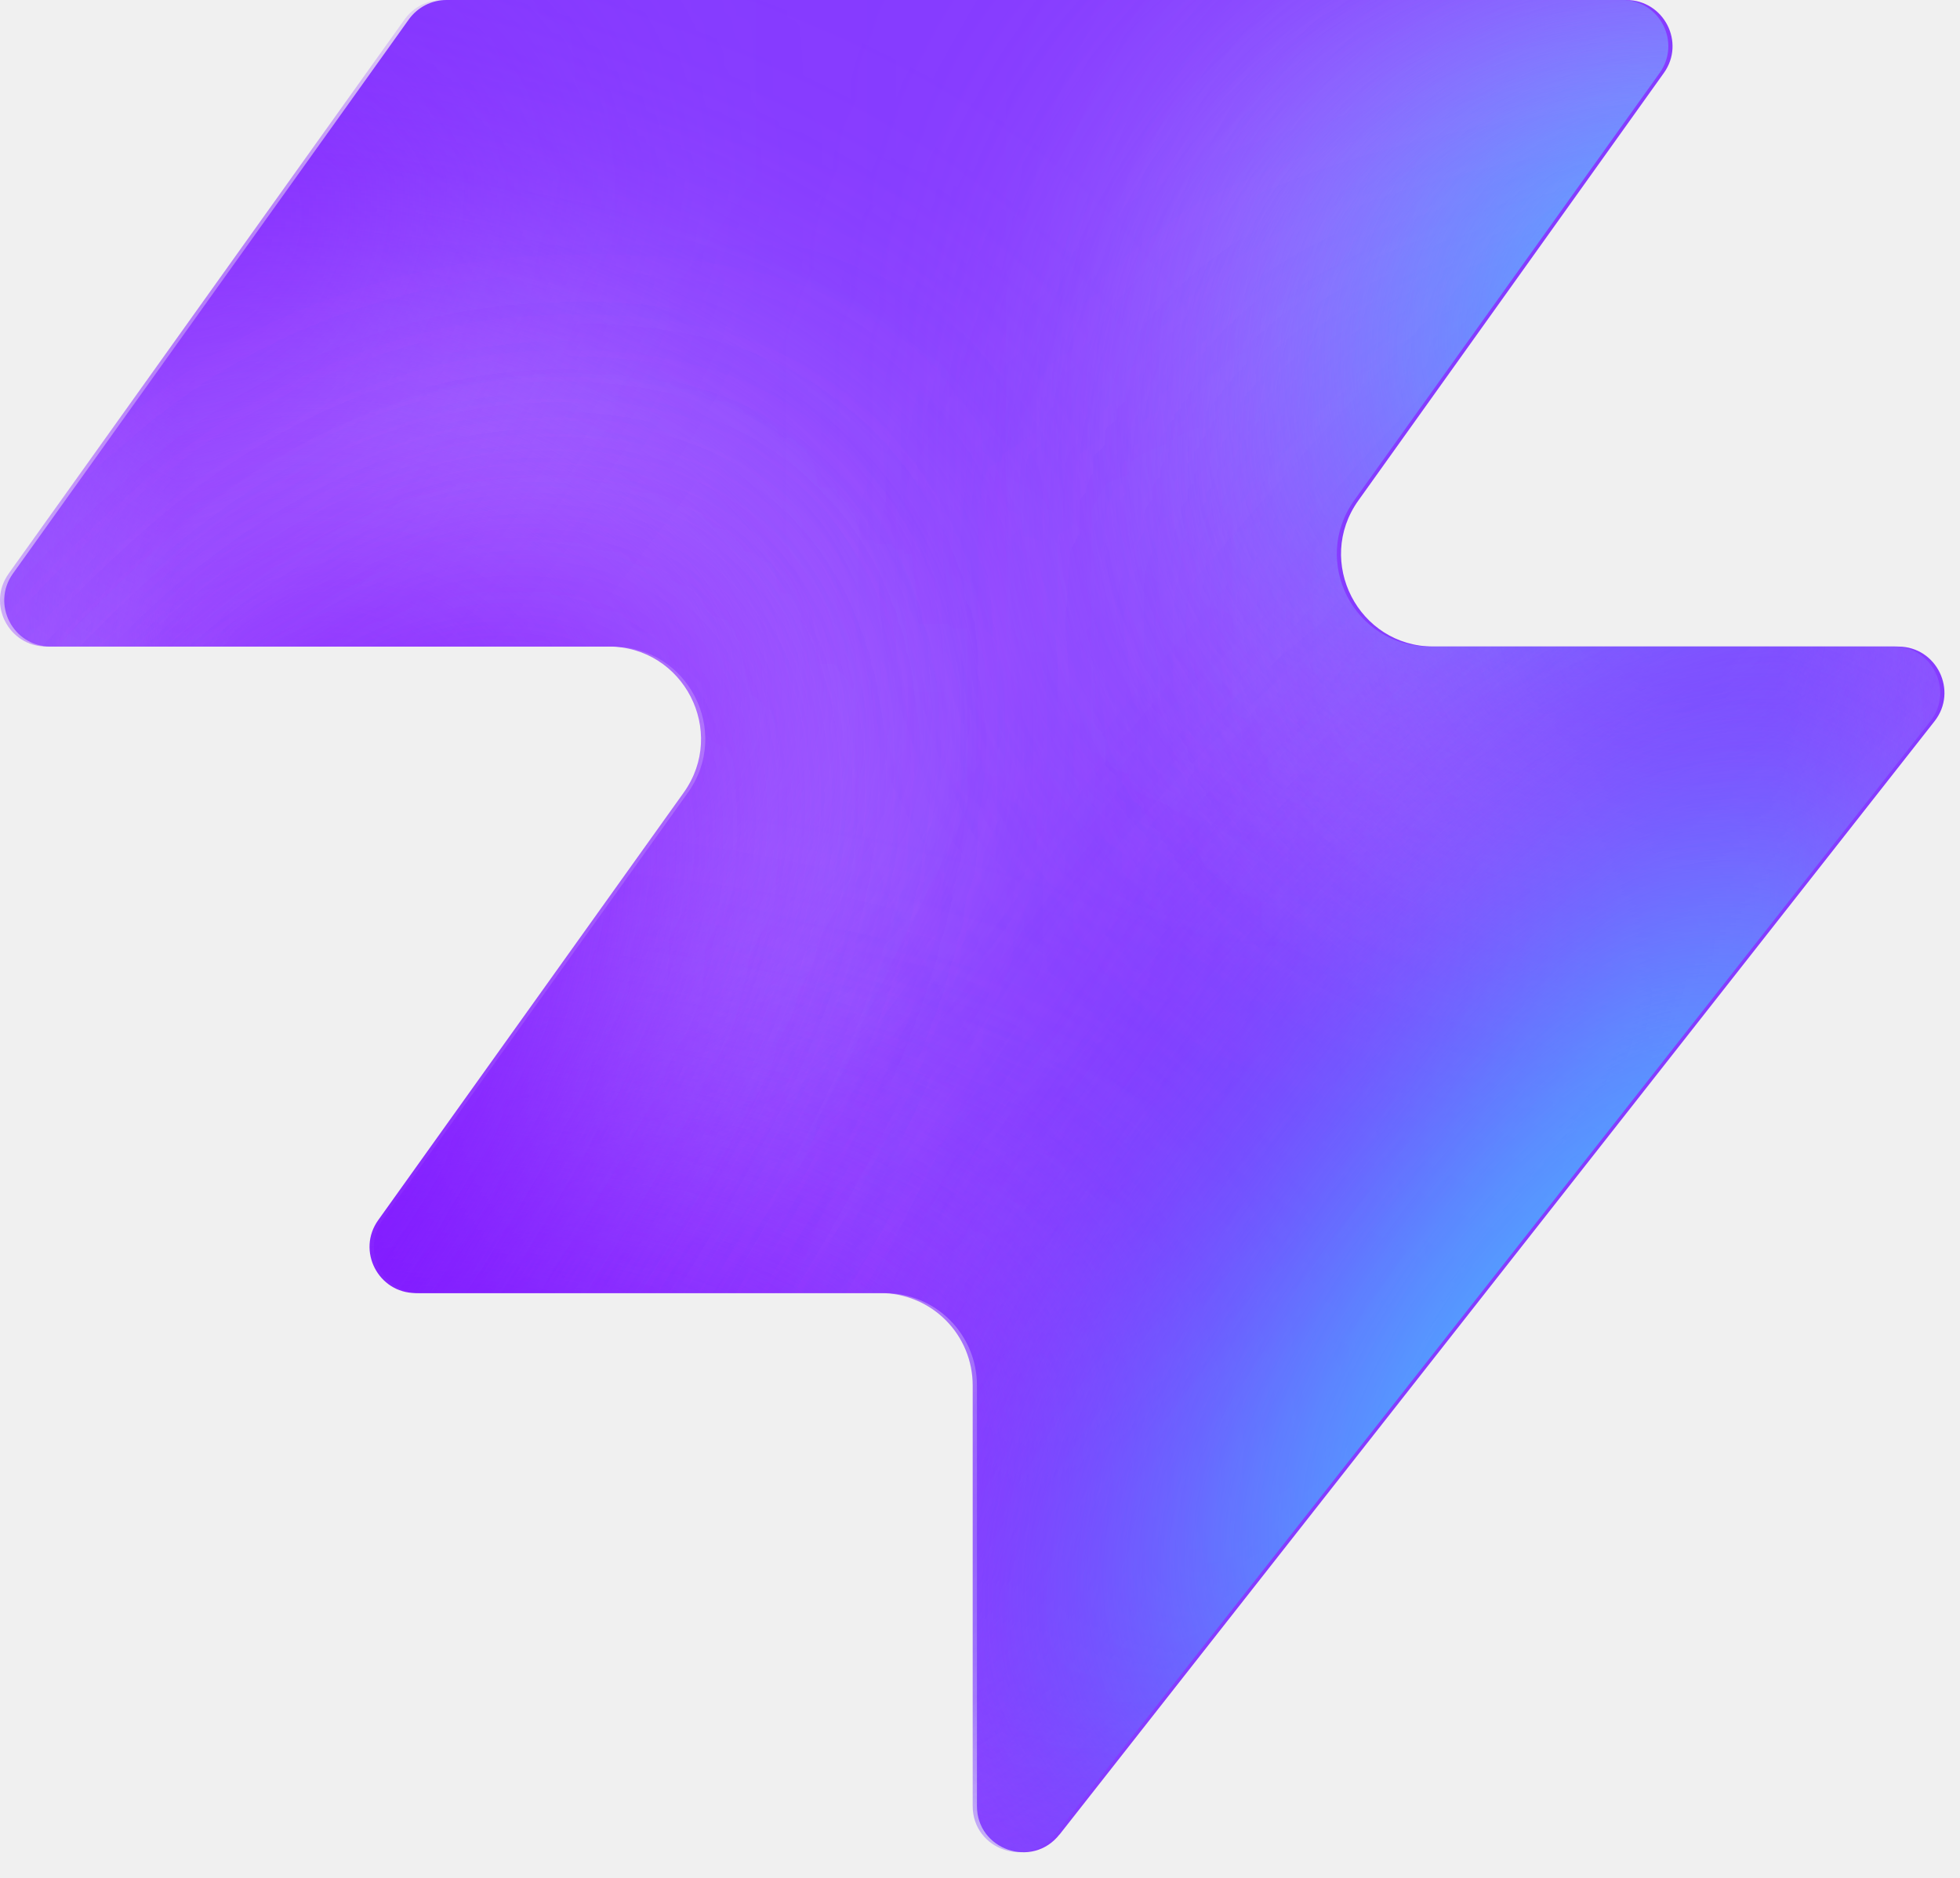
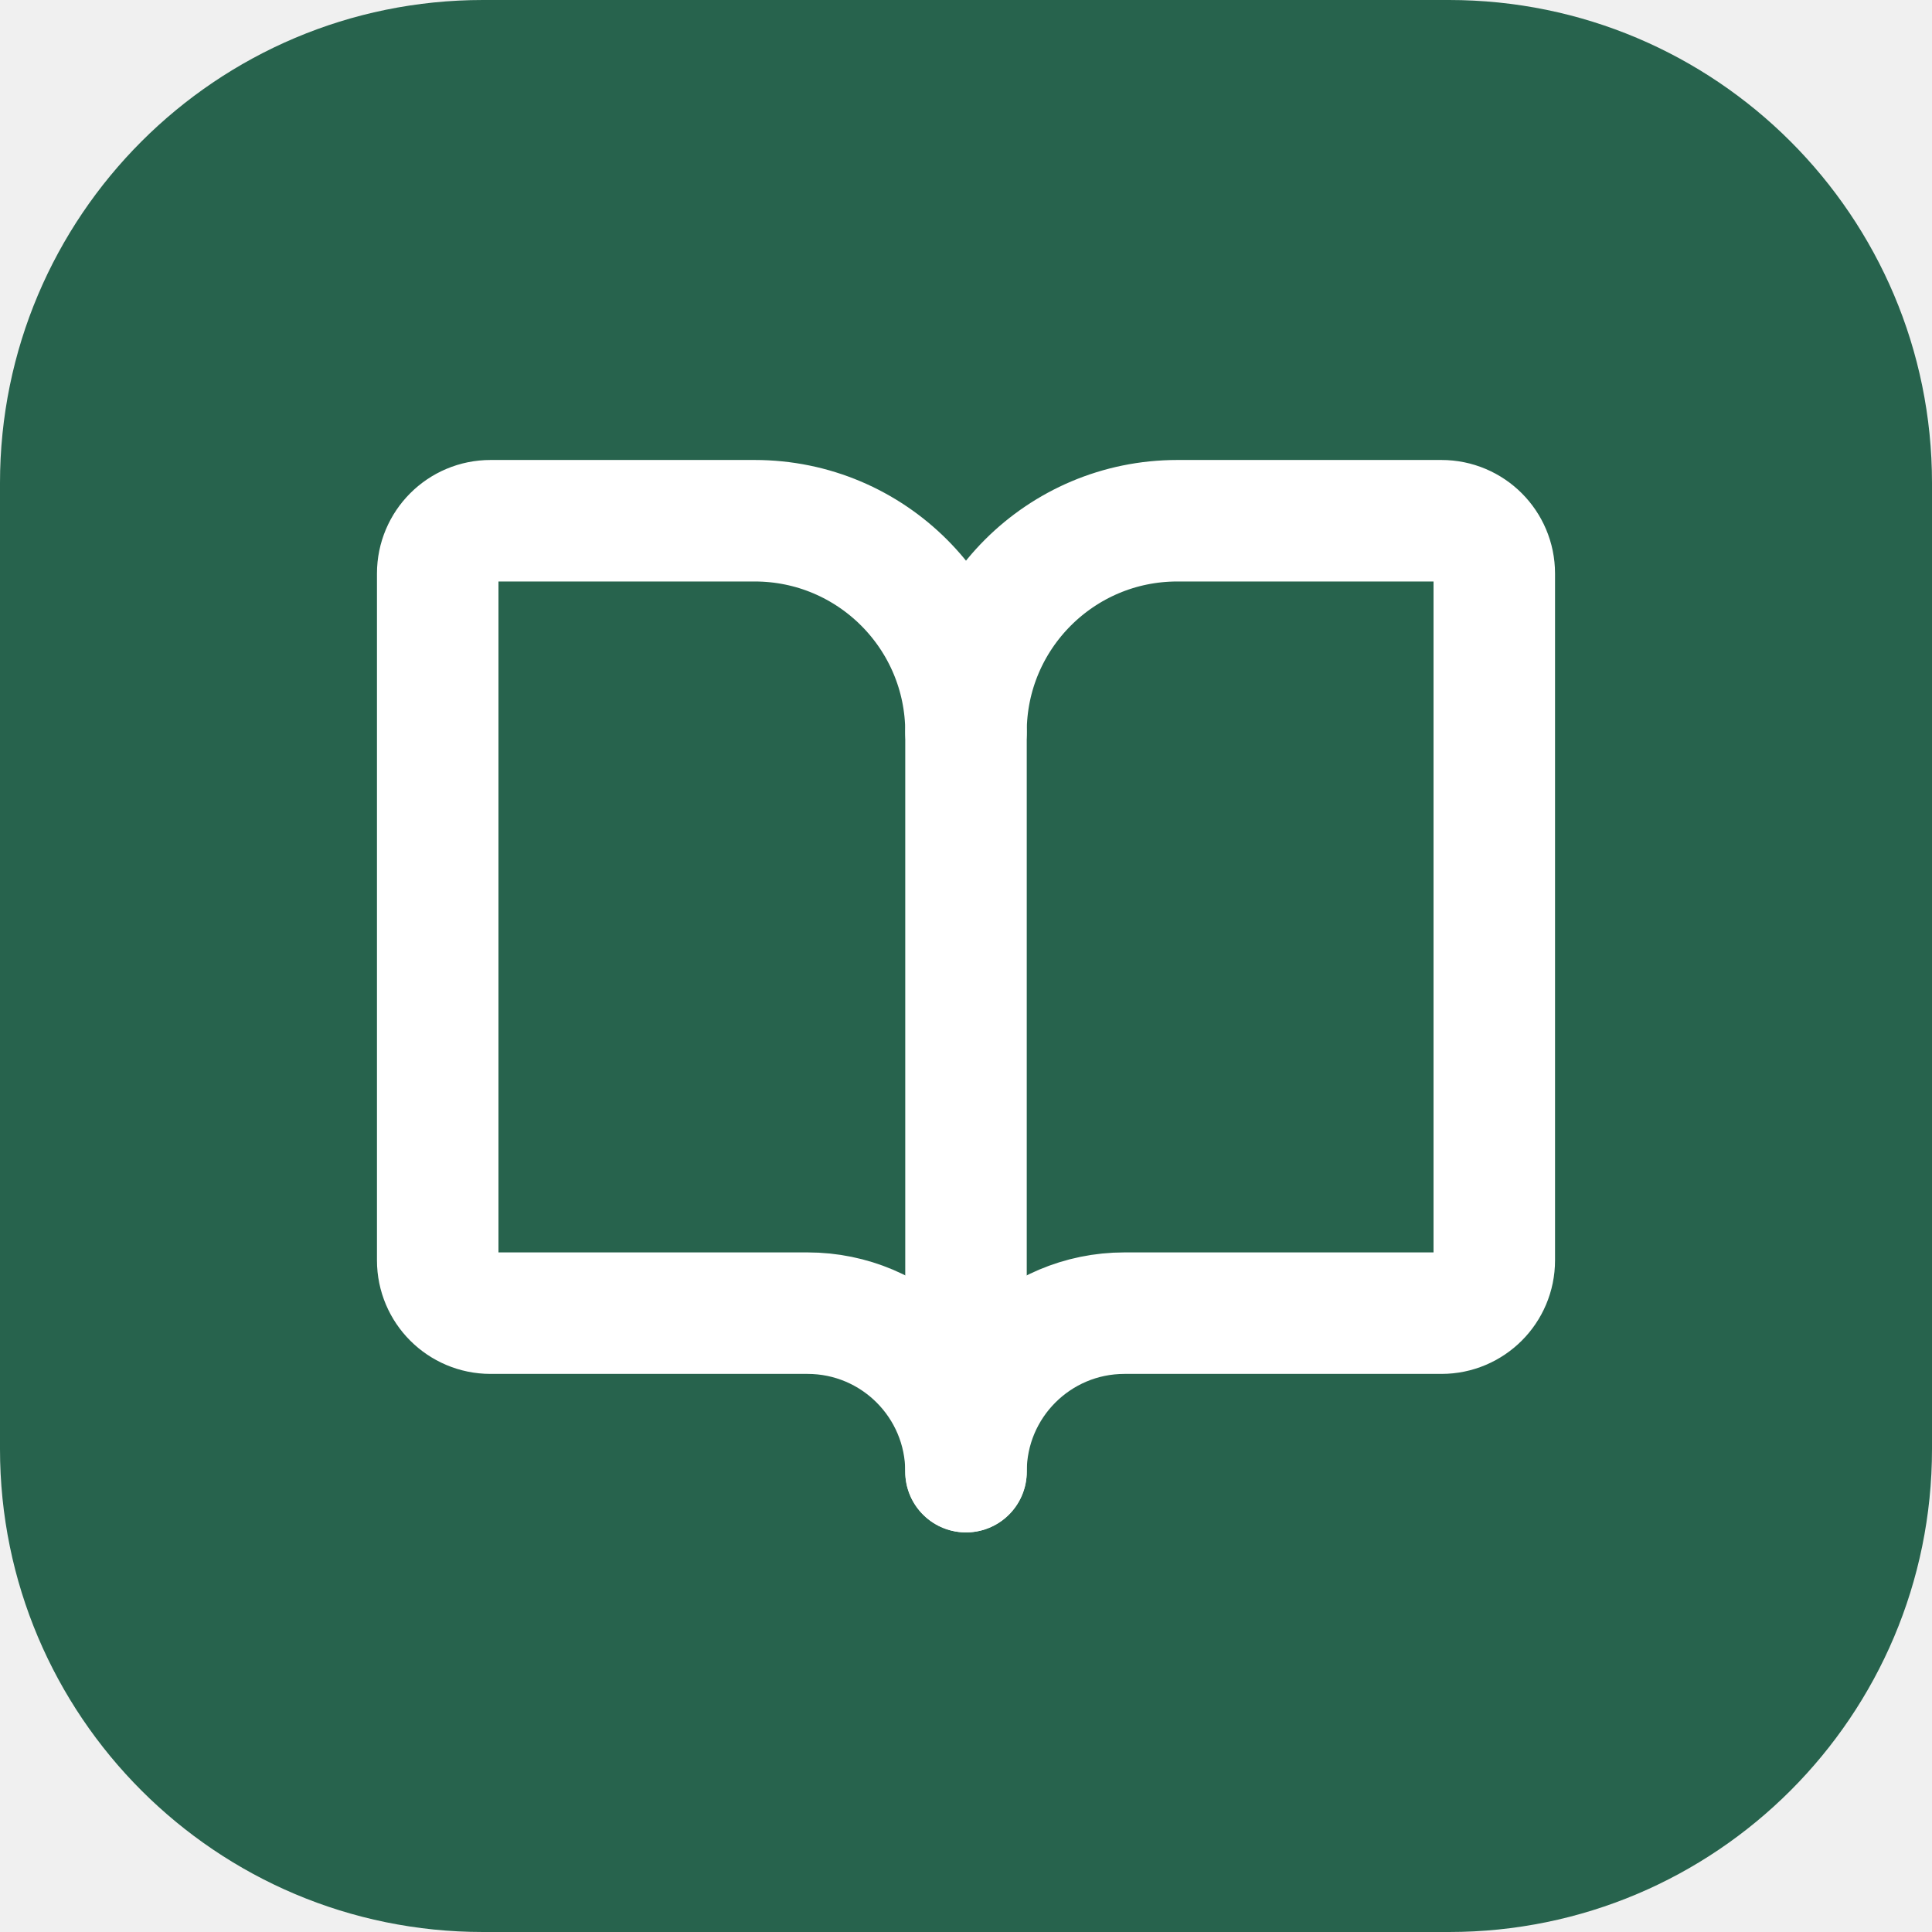
- <svg xmlns="http://www.w3.org/2000/svg" width="48" height="46" fill="none" viewBox="0 0 48 46">
-   <path fill="#863bff" d="M25.946 44.938c-.664.845-2.021.375-2.021-.698V33.937a2.26 2.26 0 0 0-2.262-2.262H10.287c-.92 0-1.456-1.04-.92-1.788l7.48-10.471c1.07-1.497 0-3.578-1.842-3.578H1.237c-.92 0-1.456-1.04-.92-1.788L10.013.474c.214-.297.556-.474.92-.474h28.894c.92 0 1.456 1.04.92 1.788l-7.48 10.471c-1.07 1.498 0 3.579 1.842 3.579h11.377c.943 0 1.473 1.088.89 1.83L25.947 44.94z" style="fill:#863bff;fill:color(display-p3 .525 .23 1);fill-opacity:1" />
-   <mask id="a" width="48" height="46" x="0" y="0" maskUnits="userSpaceOnUse" style="mask-type:alpha">
-     <path fill="#000" d="M25.842 44.938c-.664.844-2.021.375-2.021-.698V33.937a2.26 2.26 0 0 0-2.262-2.262H10.183c-.92 0-1.456-1.04-.92-1.788l7.48-10.471c1.07-1.498 0-3.579-1.842-3.579H1.133c-.92 0-1.456-1.04-.92-1.787L9.91.473c.214-.297.556-.474.92-.474h28.894c.92 0 1.456 1.04.92 1.788l-7.48 10.471c-1.07 1.498 0 3.578 1.842 3.578h11.377c.943 0 1.473 1.088.89 1.832L25.843 44.94z" style="fill:#000;fill-opacity:1" />
-   </mask>
-   <g mask="url(#a)">
-     <g filter="url(#b)">
-       <ellipse cx="5.508" cy="14.704" fill="#ede6ff" rx="5.508" ry="14.704" style="fill:#ede6ff;fill:color(display-p3 .927 .903 1);fill-opacity:1" transform="matrix(.00324 1 1 -.00324 -4.47 31.516)" />
-     </g>
-     <g filter="url(#c)">
-       <ellipse cx="10.399" cy="29.851" fill="#ede6ff" rx="10.399" ry="29.851" style="fill:#ede6ff;fill:color(display-p3 .927 .903 1);fill-opacity:1" transform="matrix(.00324 1 1 -.00324 -39.328 7.883)" />
-     </g>
-     <g filter="url(#d)">
-       <ellipse cx="5.508" cy="30.487" fill="#7e14ff" rx="5.508" ry="30.487" style="fill:#7e14ff;fill:color(display-p3 .492 .077 1);fill-opacity:1" transform="rotate(89.814 -25.913 -14.639)scale(1 -1)" />
-     </g>
-     <g filter="url(#e)">
-       <ellipse cx="5.508" cy="30.599" fill="#7e14ff" rx="5.508" ry="30.599" style="fill:#7e14ff;fill:color(display-p3 .492 .077 1);fill-opacity:1" transform="rotate(89.814 -32.644 -3.334)scale(1 -1)" />
-     </g>
-     <g filter="url(#f)">
-       <ellipse cx="5.508" cy="30.599" fill="#7e14ff" rx="5.508" ry="30.599" style="fill:#7e14ff;fill:color(display-p3 .492 .077 1);fill-opacity:1" transform="matrix(.00324 1 1 -.00324 -34.34 30.47)" />
-     </g>
-     <g filter="url(#g)">
-       <ellipse cx="14.072" cy="22.078" fill="#ede6ff" rx="14.072" ry="22.078" style="fill:#ede6ff;fill:color(display-p3 .927 .903 1);fill-opacity:1" transform="rotate(93.35 24.506 48.493)scale(-1 1)" />
-     </g>
-     <g filter="url(#h)">
-       <ellipse cx="3.47" cy="21.501" fill="#7e14ff" rx="3.47" ry="21.501" style="fill:#7e14ff;fill:color(display-p3 .492 .077 1);fill-opacity:1" transform="rotate(89.009 28.708 47.59)scale(-1 1)" />
-     </g>
-     <g filter="url(#i)">
-       <ellipse cx="3.47" cy="21.501" fill="#7e14ff" rx="3.47" ry="21.501" style="fill:#7e14ff;fill:color(display-p3 .492 .077 1);fill-opacity:1" transform="rotate(89.009 28.708 47.59)scale(-1 1)" />
-     </g>
-     <g filter="url(#j)">
-       <ellipse cx=".387" cy="8.972" fill="#7e14ff" rx="4.407" ry="29.108" style="fill:#7e14ff;fill:color(display-p3 .492 .077 1);fill-opacity:1" transform="rotate(39.51 .387 8.972)" />
-     </g>
-     <g filter="url(#k)">
-       <ellipse cx="47.523" cy="-6.092" fill="#7e14ff" rx="4.407" ry="29.108" style="fill:#7e14ff;fill:color(display-p3 .492 .077 1);fill-opacity:1" transform="rotate(37.892 47.523 -6.092)" />
-     </g>
-     <g filter="url(#l)">
-       <ellipse cx="41.412" cy="6.333" fill="#47bfff" rx="5.971" ry="9.665" style="fill:#47bfff;fill:color(display-p3 .28 .748 1);fill-opacity:1" transform="rotate(37.892 41.412 6.333)" />
-     </g>
-     <g filter="url(#m)">
-       <ellipse cx="-1.879" cy="38.332" fill="#7e14ff" rx="4.407" ry="29.108" style="fill:#7e14ff;fill:color(display-p3 .492 .077 1);fill-opacity:1" transform="rotate(37.892 -1.88 38.332)" />
-     </g>
-     <g filter="url(#n)">
-       <ellipse cx="-1.879" cy="38.332" fill="#7e14ff" rx="4.407" ry="29.108" style="fill:#7e14ff;fill:color(display-p3 .492 .077 1);fill-opacity:1" transform="rotate(37.892 -1.88 38.332)" />
-     </g>
-     <g filter="url(#o)">
-       <ellipse cx="35.651" cy="29.907" fill="#7e14ff" rx="4.407" ry="29.108" style="fill:#7e14ff;fill:color(display-p3 .492 .077 1);fill-opacity:1" transform="rotate(37.892 35.651 29.907)" />
-     </g>
-     <g filter="url(#p)">
-       <ellipse cx="38.418" cy="32.4" fill="#47bfff" rx="5.971" ry="15.297" style="fill:#47bfff;fill:color(display-p3 .28 .748 1);fill-opacity:1" transform="rotate(37.892 38.418 32.4)" />
-     </g>
+ <svg xmlns="http://www.w3.org/2000/svg" viewBox="0 0 32 32">
+   <rect width="32" height="32" rx="8" fill="#27634d" />
+   <g transform="translate(5.5 6) scale(.875)" fill="none" stroke="#fff" stroke-width="2.3" stroke-linecap="round" stroke-linejoin="round">
+     <path d="M12 7v14" />
+     <path d="M3 18a1 1 0 0 1-1-1V4a1 1 0 0 1 1-1h5a4 4 0 0 1 4 4 4 4 0 0 1 4-4h5a1 1 0 0 1 1 1v13a1 1 0 0 1-1 1h-6a3 3 0 0 0-3 3 3 3 0 0 0-3-3z" />
  </g>
-   <defs>
-     <filter id="b" width="60.045" height="41.654" x="-19.77" y="16.149" color-interpolation-filters="sRGB" filterUnits="userSpaceOnUse">
-       <feFlood flood-opacity="0" result="BackgroundImageFix" />
-       <feBlend in="SourceGraphic" in2="BackgroundImageFix" result="shape" />
-       <feGaussianBlur result="effect1_foregroundBlur_2002_17158" stdDeviation="7.659" />
-     </filter>
-     <filter id="c" width="90.34" height="51.437" x="-54.613" y="-7.533" color-interpolation-filters="sRGB" filterUnits="userSpaceOnUse">
-       <feFlood flood-opacity="0" result="BackgroundImageFix" />
-       <feBlend in="SourceGraphic" in2="BackgroundImageFix" result="shape" />
-       <feGaussianBlur result="effect1_foregroundBlur_2002_17158" stdDeviation="7.659" />
-     </filter>
-     <filter id="d" width="79.355" height="29.4" x="-49.64" y="2.03" color-interpolation-filters="sRGB" filterUnits="userSpaceOnUse">
-       <feFlood flood-opacity="0" result="BackgroundImageFix" />
-       <feBlend in="SourceGraphic" in2="BackgroundImageFix" result="shape" />
-       <feGaussianBlur result="effect1_foregroundBlur_2002_17158" stdDeviation="4.596" />
-     </filter>
-     <filter id="e" width="79.579" height="29.4" x="-45.045" y="20.029" color-interpolation-filters="sRGB" filterUnits="userSpaceOnUse">
-       <feFlood flood-opacity="0" result="BackgroundImageFix" />
-       <feBlend in="SourceGraphic" in2="BackgroundImageFix" result="shape" />
-       <feGaussianBlur result="effect1_foregroundBlur_2002_17158" stdDeviation="4.596" />
-     </filter>
-     <filter id="f" width="79.579" height="29.4" x="-43.513" y="21.178" color-interpolation-filters="sRGB" filterUnits="userSpaceOnUse">
-       <feFlood flood-opacity="0" result="BackgroundImageFix" />
-       <feBlend in="SourceGraphic" in2="BackgroundImageFix" result="shape" />
-       <feGaussianBlur result="effect1_foregroundBlur_2002_17158" stdDeviation="4.596" />
-     </filter>
-     <filter id="g" width="74.749" height="58.852" x="15.756" y="-17.901" color-interpolation-filters="sRGB" filterUnits="userSpaceOnUse">
-       <feFlood flood-opacity="0" result="BackgroundImageFix" />
-       <feBlend in="SourceGraphic" in2="BackgroundImageFix" result="shape" />
-       <feGaussianBlur result="effect1_foregroundBlur_2002_17158" stdDeviation="7.659" />
-     </filter>
-     <filter id="h" width="61.377" height="25.362" x="23.548" y="2.284" color-interpolation-filters="sRGB" filterUnits="userSpaceOnUse">
-       <feFlood flood-opacity="0" result="BackgroundImageFix" />
-       <feBlend in="SourceGraphic" in2="BackgroundImageFix" result="shape" />
-       <feGaussianBlur result="effect1_foregroundBlur_2002_17158" stdDeviation="4.596" />
-     </filter>
-     <filter id="i" width="61.377" height="25.362" x="23.548" y="2.284" color-interpolation-filters="sRGB" filterUnits="userSpaceOnUse">
-       <feFlood flood-opacity="0" result="BackgroundImageFix" />
-       <feBlend in="SourceGraphic" in2="BackgroundImageFix" result="shape" />
-       <feGaussianBlur result="effect1_foregroundBlur_2002_17158" stdDeviation="4.596" />
-     </filter>
-     <filter id="j" width="56.045" height="63.649" x="-27.636" y="-22.853" color-interpolation-filters="sRGB" filterUnits="userSpaceOnUse">
-       <feFlood flood-opacity="0" result="BackgroundImageFix" />
-       <feBlend in="SourceGraphic" in2="BackgroundImageFix" result="shape" />
-       <feGaussianBlur result="effect1_foregroundBlur_2002_17158" stdDeviation="4.596" />
-     </filter>
-     <filter id="k" width="54.814" height="64.646" x="20.116" y="-38.415" color-interpolation-filters="sRGB" filterUnits="userSpaceOnUse">
-       <feFlood flood-opacity="0" result="BackgroundImageFix" />
-       <feBlend in="SourceGraphic" in2="BackgroundImageFix" result="shape" />
-       <feGaussianBlur result="effect1_foregroundBlur_2002_17158" stdDeviation="4.596" />
-     </filter>
-     <filter id="l" width="33.541" height="35.313" x="24.641" y="-11.323" color-interpolation-filters="sRGB" filterUnits="userSpaceOnUse">
-       <feFlood flood-opacity="0" result="BackgroundImageFix" />
-       <feBlend in="SourceGraphic" in2="BackgroundImageFix" result="shape" />
-       <feGaussianBlur result="effect1_foregroundBlur_2002_17158" stdDeviation="4.596" />
-     </filter>
-     <filter id="m" width="54.814" height="64.646" x="-29.286" y="6.009" color-interpolation-filters="sRGB" filterUnits="userSpaceOnUse">
-       <feFlood flood-opacity="0" result="BackgroundImageFix" />
-       <feBlend in="SourceGraphic" in2="BackgroundImageFix" result="shape" />
-       <feGaussianBlur result="effect1_foregroundBlur_2002_17158" stdDeviation="4.596" />
-     </filter>
-     <filter id="n" width="54.814" height="64.646" x="-29.286" y="6.009" color-interpolation-filters="sRGB" filterUnits="userSpaceOnUse">
-       <feFlood flood-opacity="0" result="BackgroundImageFix" />
-       <feBlend in="SourceGraphic" in2="BackgroundImageFix" result="shape" />
-       <feGaussianBlur result="effect1_foregroundBlur_2002_17158" stdDeviation="4.596" />
-     </filter>
-     <filter id="o" width="54.814" height="64.646" x="8.244" y="-2.416" color-interpolation-filters="sRGB" filterUnits="userSpaceOnUse">
-       <feFlood flood-opacity="0" result="BackgroundImageFix" />
-       <feBlend in="SourceGraphic" in2="BackgroundImageFix" result="shape" />
-       <feGaussianBlur result="effect1_foregroundBlur_2002_17158" stdDeviation="4.596" />
-     </filter>
-     <filter id="p" width="39.409" height="43.623" x="18.713" y="10.588" color-interpolation-filters="sRGB" filterUnits="userSpaceOnUse">
-       <feFlood flood-opacity="0" result="BackgroundImageFix" />
-       <feBlend in="SourceGraphic" in2="BackgroundImageFix" result="shape" />
-       <feGaussianBlur result="effect1_foregroundBlur_2002_17158" stdDeviation="4.596" />
-     </filter>
-   </defs>
</svg>
